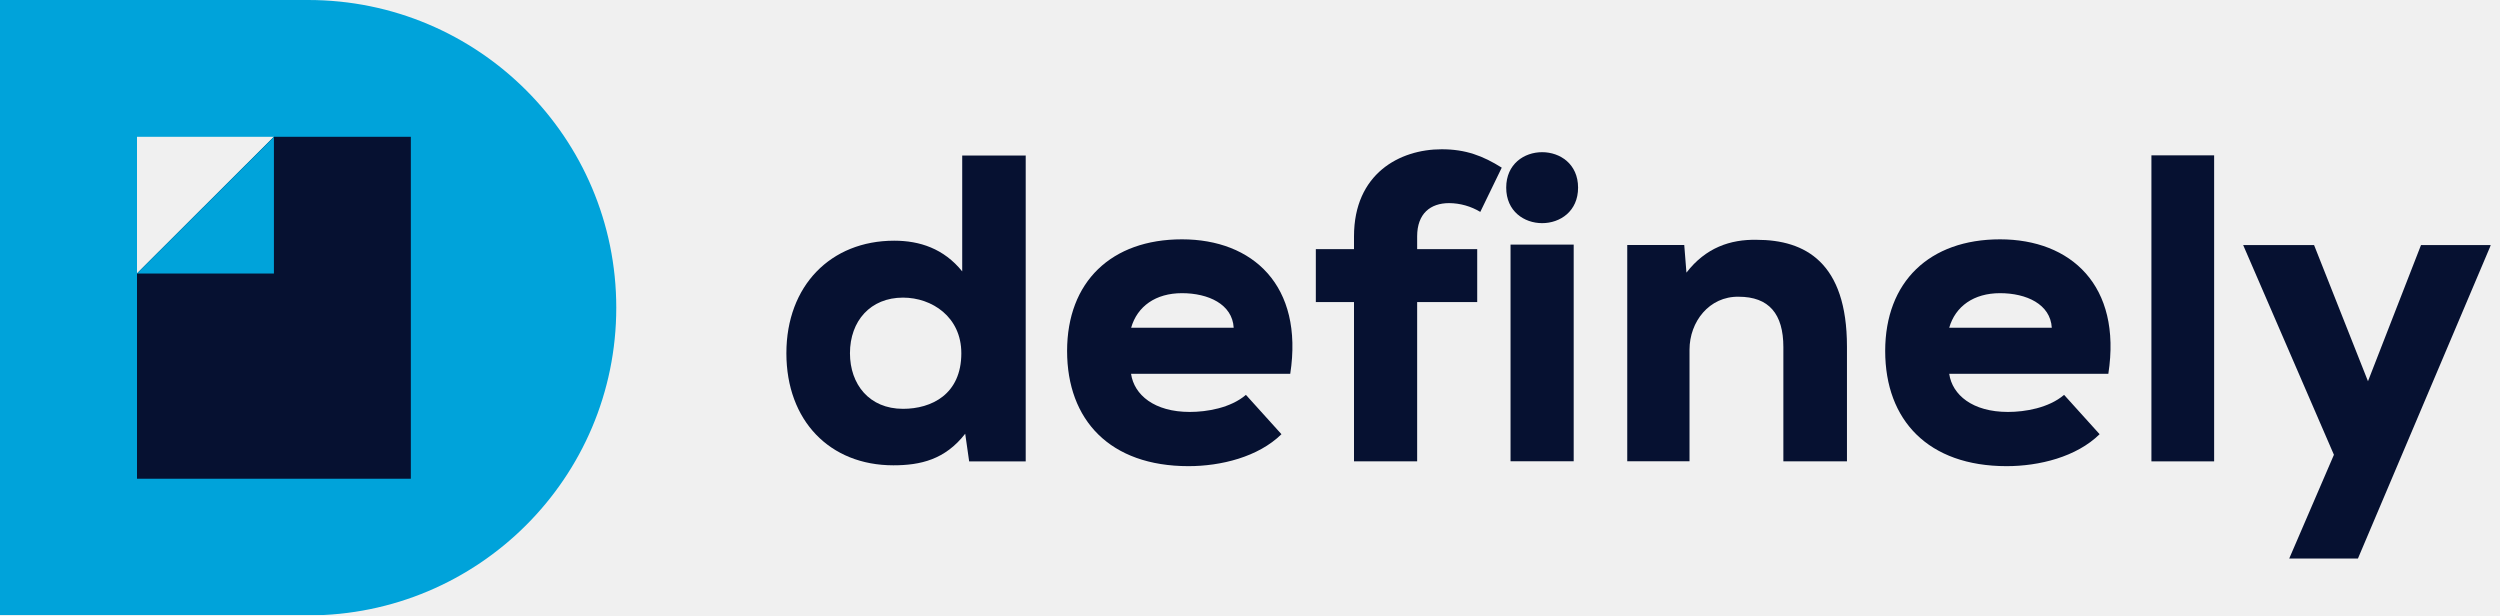
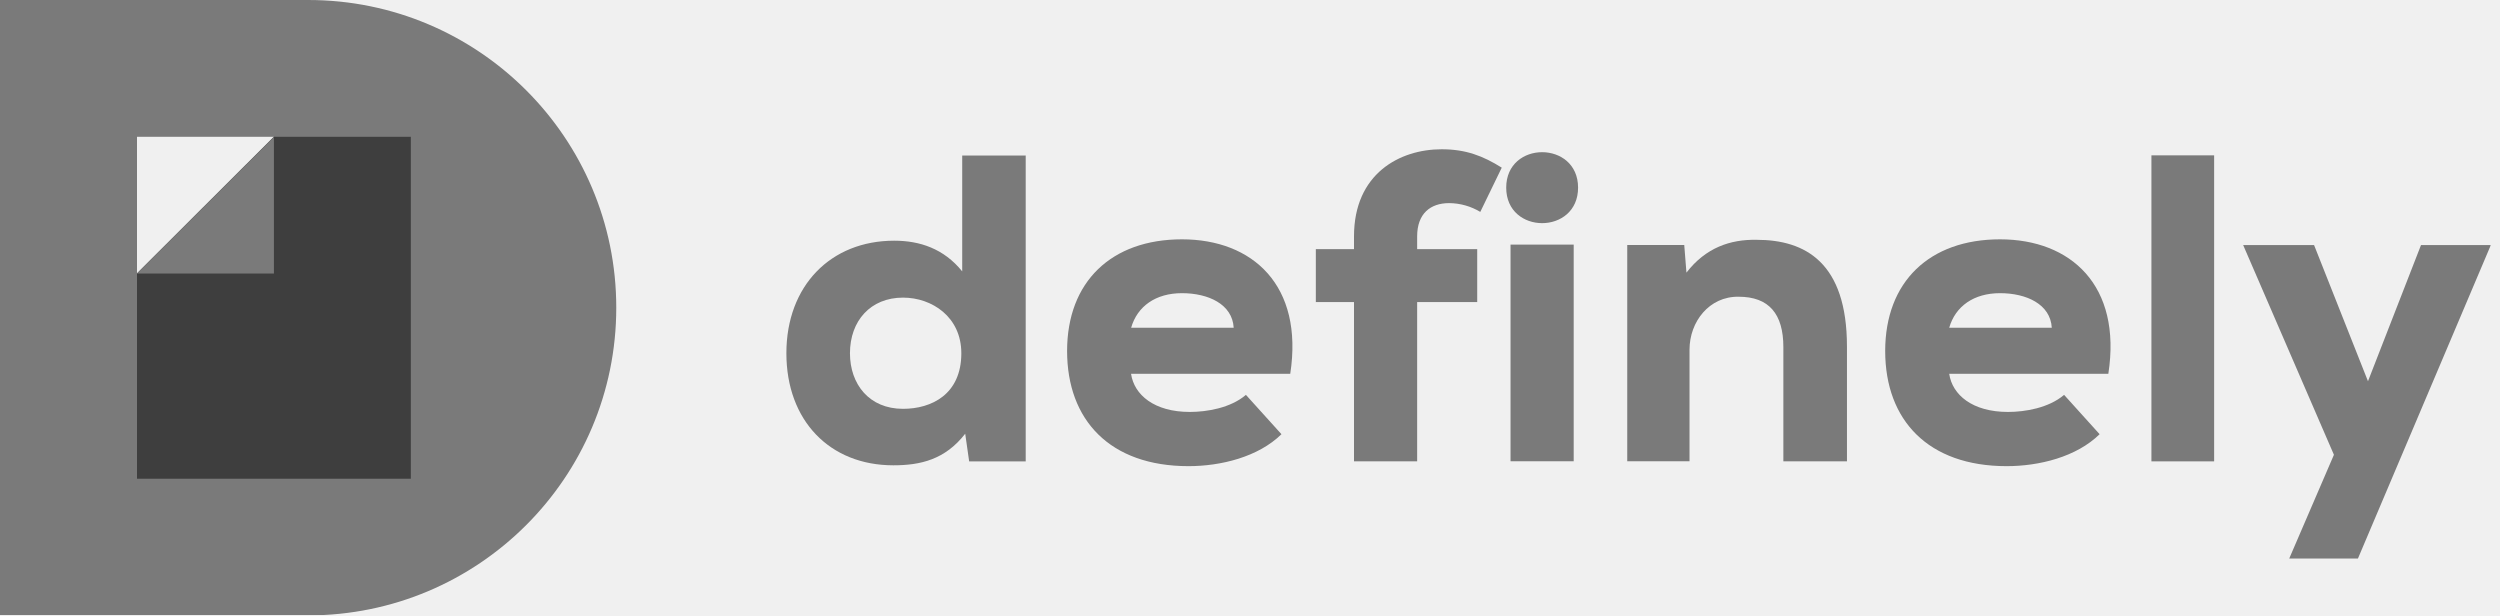
<svg xmlns="http://www.w3.org/2000/svg" width="130" height="32" viewBox="0 0 130 32" fill="none" aria-hidden="true">
  <g clip-path="url(#clip0_definely_home)">
    <mask id="mask0_definely_home" style="mask-type:luminance" maskUnits="userSpaceOnUse" x="0" y="0" width="130" height="32">
      <path d="M129.524 0H0V32H129.524V0Z" fill="white" />
    </mask>
    <g mask="url(#mask0_definely_home)">
-       <path d="M16.023 0C24.872 0 32.046 7.162 32.046 16C32.046 24.838 24.872 32 16.023 32H0V0H16.023ZM7.124 14.222L14.244 7.113H7.124V14.222Z" fill="#00A3DA" />
-       <path d="M21.364 7.113V24.893H7.124V14.222L14.244 7.113H21.364Z" fill="#061131" />
-       <path d="M14.244 14.222V7.113L7.124 14.222H14.244Z" fill="#00A3DA" />
-       <path d="M53.337 8.078V23.991H50.396L50.191 22.554C49.143 23.899 47.867 24.196 46.453 24.196C43.147 24.196 40.892 21.872 40.892 18.368C40.892 14.863 43.193 12.516 46.499 12.516C47.821 12.516 49.075 12.924 50.035 14.112V8.086H53.341V8.078H53.337ZM44.198 18.368C44.198 19.983 45.2 21.259 46.956 21.259C48.438 21.259 49.989 20.509 49.989 18.368C49.989 16.478 48.461 15.476 46.956 15.476C45.269 15.476 44.198 16.684 44.198 18.368Z" fill="#061131" />
-       <path d="M58.815 19.44C58.975 20.533 60.023 21.421 61.87 21.421C62.758 21.421 63.992 21.215 64.788 20.533L66.636 22.579C65.428 23.763 63.489 24.24 61.802 24.24C57.722 24.24 55.489 21.851 55.489 18.251C55.489 14.651 57.79 12.445 61.463 12.445C65.135 12.445 67.798 14.838 67.093 19.436H58.815V19.44ZM64.152 17.043C64.084 15.817 62.83 15.245 61.463 15.245C60.095 15.245 59.139 15.927 58.819 17.043H64.152Z" fill="#061131" />
-       <path d="M70.408 23.99V15.708H68.423V12.954H70.408V12.291C70.408 9.034 72.777 7.762 74.968 7.762C76.221 7.762 77.112 8.105 78.091 8.718L76.975 11.019C76.488 10.726 75.928 10.566 75.356 10.562C74.377 10.562 73.692 11.11 73.692 12.291V12.954H76.815V15.708H73.692V23.99H70.408Z" fill="#061131" />
-       <path d="M82.06 9.758C82.06 12.219 78.323 12.219 78.323 9.758C78.323 7.297 82.06 7.301 82.06 9.758ZM78.548 12.718V23.987H81.832V12.718H78.548Z" fill="#061131" />
-       <path d="M92.735 23.99V18.051C92.735 16.318 91.981 15.43 90.408 15.43C88.88 15.407 87.855 16.729 87.855 18.184V23.986H84.617V12.74H87.581L87.695 14.177C88.697 12.878 89.977 12.443 91.345 12.47C93.874 12.47 96.042 13.651 96.042 18.024V23.99H92.735Z" fill="#061131" />
-       <path d="M101.359 19.44C101.519 20.533 102.567 21.421 104.415 21.421C105.302 21.421 106.533 21.215 107.333 20.533L109.18 22.579C107.973 23.763 106.034 24.24 104.346 24.24C100.266 24.24 98.03 21.851 98.03 18.251C98.03 14.651 100.331 12.445 104.003 12.445C107.676 12.445 110.342 14.838 109.634 19.436H101.359V19.44ZM106.693 17.043C106.624 15.817 105.371 15.245 104.003 15.245C102.636 15.245 101.679 15.927 101.359 17.043H106.693Z" fill="#061131" />
-       <path d="M115.135 8.078V23.991H111.874V8.078H115.135Z" fill="#061131" />
-       <path d="M129.524 12.742L122.613 29.043H119.04L121.364 23.649L116.644 12.742H120.331L123.135 19.824L125.893 12.742H129.524Z" fill="#061131" />
+       <path d="M16.023 0C24.872 0 32.046 7.162 32.046 16C32.046 24.838 24.872 32 16.023 32H0V0H16.023ZM7.124 14.222L14.244 7.113H7.124V14.222Z" fill="#7A7A7A" />
+       <path d="M21.364 7.113V24.893H7.124V14.222L14.244 7.113H21.364Z" fill="#3E3E3E" />
+       <path d="M14.244 14.222V7.113L7.124 14.222H14.244Z" fill="#7A7A7A" />
+       <path d="M53.337 8.078V23.991H50.396L50.191 22.554C49.143 23.899 47.867 24.196 46.453 24.196C43.147 24.196 40.892 21.872 40.892 18.368C40.892 14.863 43.193 12.516 46.499 12.516C47.821 12.516 49.075 12.924 50.035 14.112V8.086H53.341V8.078H53.337ZM44.198 18.368C44.198 19.983 45.2 21.259 46.956 21.259C48.438 21.259 49.989 20.509 49.989 18.368C49.989 16.478 48.461 15.476 46.956 15.476C45.269 15.476 44.198 16.684 44.198 18.368Z" fill="#7A7A7A" />
+       <path d="M58.815 19.44C58.975 20.533 60.023 21.421 61.87 21.421C62.758 21.421 63.992 21.215 64.788 20.533L66.636 22.579C65.428 23.763 63.489 24.24 61.802 24.24C57.722 24.24 55.489 21.851 55.489 18.251C55.489 14.651 57.79 12.445 61.463 12.445C65.135 12.445 67.798 14.838 67.093 19.436H58.815V19.44ZM64.152 17.043C64.084 15.817 62.83 15.245 61.463 15.245C60.095 15.245 59.139 15.927 58.819 17.043H64.152Z" fill="#7A7A7A" />
+       <path d="M70.408 23.99V15.708H68.423V12.954H70.408V12.291C70.408 9.034 72.777 7.762 74.968 7.762C76.221 7.762 77.112 8.105 78.091 8.718L76.975 11.019C76.488 10.726 75.928 10.566 75.356 10.562C74.377 10.562 73.692 11.11 73.692 12.291V12.954H76.815V15.708H73.692V23.99H70.408Z" fill="#7A7A7A" />
+       <path d="M82.06 9.758C82.06 12.219 78.323 12.219 78.323 9.758C78.323 7.297 82.06 7.301 82.06 9.758ZM78.548 12.718V23.987H81.832V12.718H78.548Z" fill="#7A7A7A" />
+       <path d="M92.735 23.99V18.051C92.735 16.318 91.981 15.43 90.408 15.43C88.88 15.407 87.855 16.729 87.855 18.184V23.986H84.617V12.74H87.581L87.695 14.177C88.697 12.878 89.977 12.443 91.345 12.47C93.874 12.47 96.042 13.651 96.042 18.024V23.99H92.735Z" fill="#7A7A7A" />
+       <path d="M101.359 19.44C101.519 20.533 102.567 21.421 104.415 21.421C105.302 21.421 106.533 21.215 107.333 20.533L109.18 22.579C107.973 23.763 106.034 24.24 104.346 24.24C100.266 24.24 98.03 21.851 98.03 18.251C98.03 14.651 100.331 12.445 104.003 12.445C107.676 12.445 110.342 14.838 109.634 19.436H101.359V19.44ZM106.693 17.043C106.624 15.817 105.371 15.245 104.003 15.245C102.636 15.245 101.679 15.927 101.359 17.043H106.693Z" fill="#7A7A7A" />
+       <path d="M115.135 8.078V23.991H111.874V8.078H115.135Z" fill="#7A7A7A" />
+       <path d="M129.524 12.742L122.613 29.043H119.04L121.364 23.649L116.644 12.742H120.331L123.135 19.824L125.893 12.742H129.524Z" fill="#7A7A7A" />
    </g>
  </g>
  <defs>
    <clipPath id="clip0_definely_home">
      <rect width="130" height="32" fill="white" />
    </clipPath>
  </defs>
</svg>
